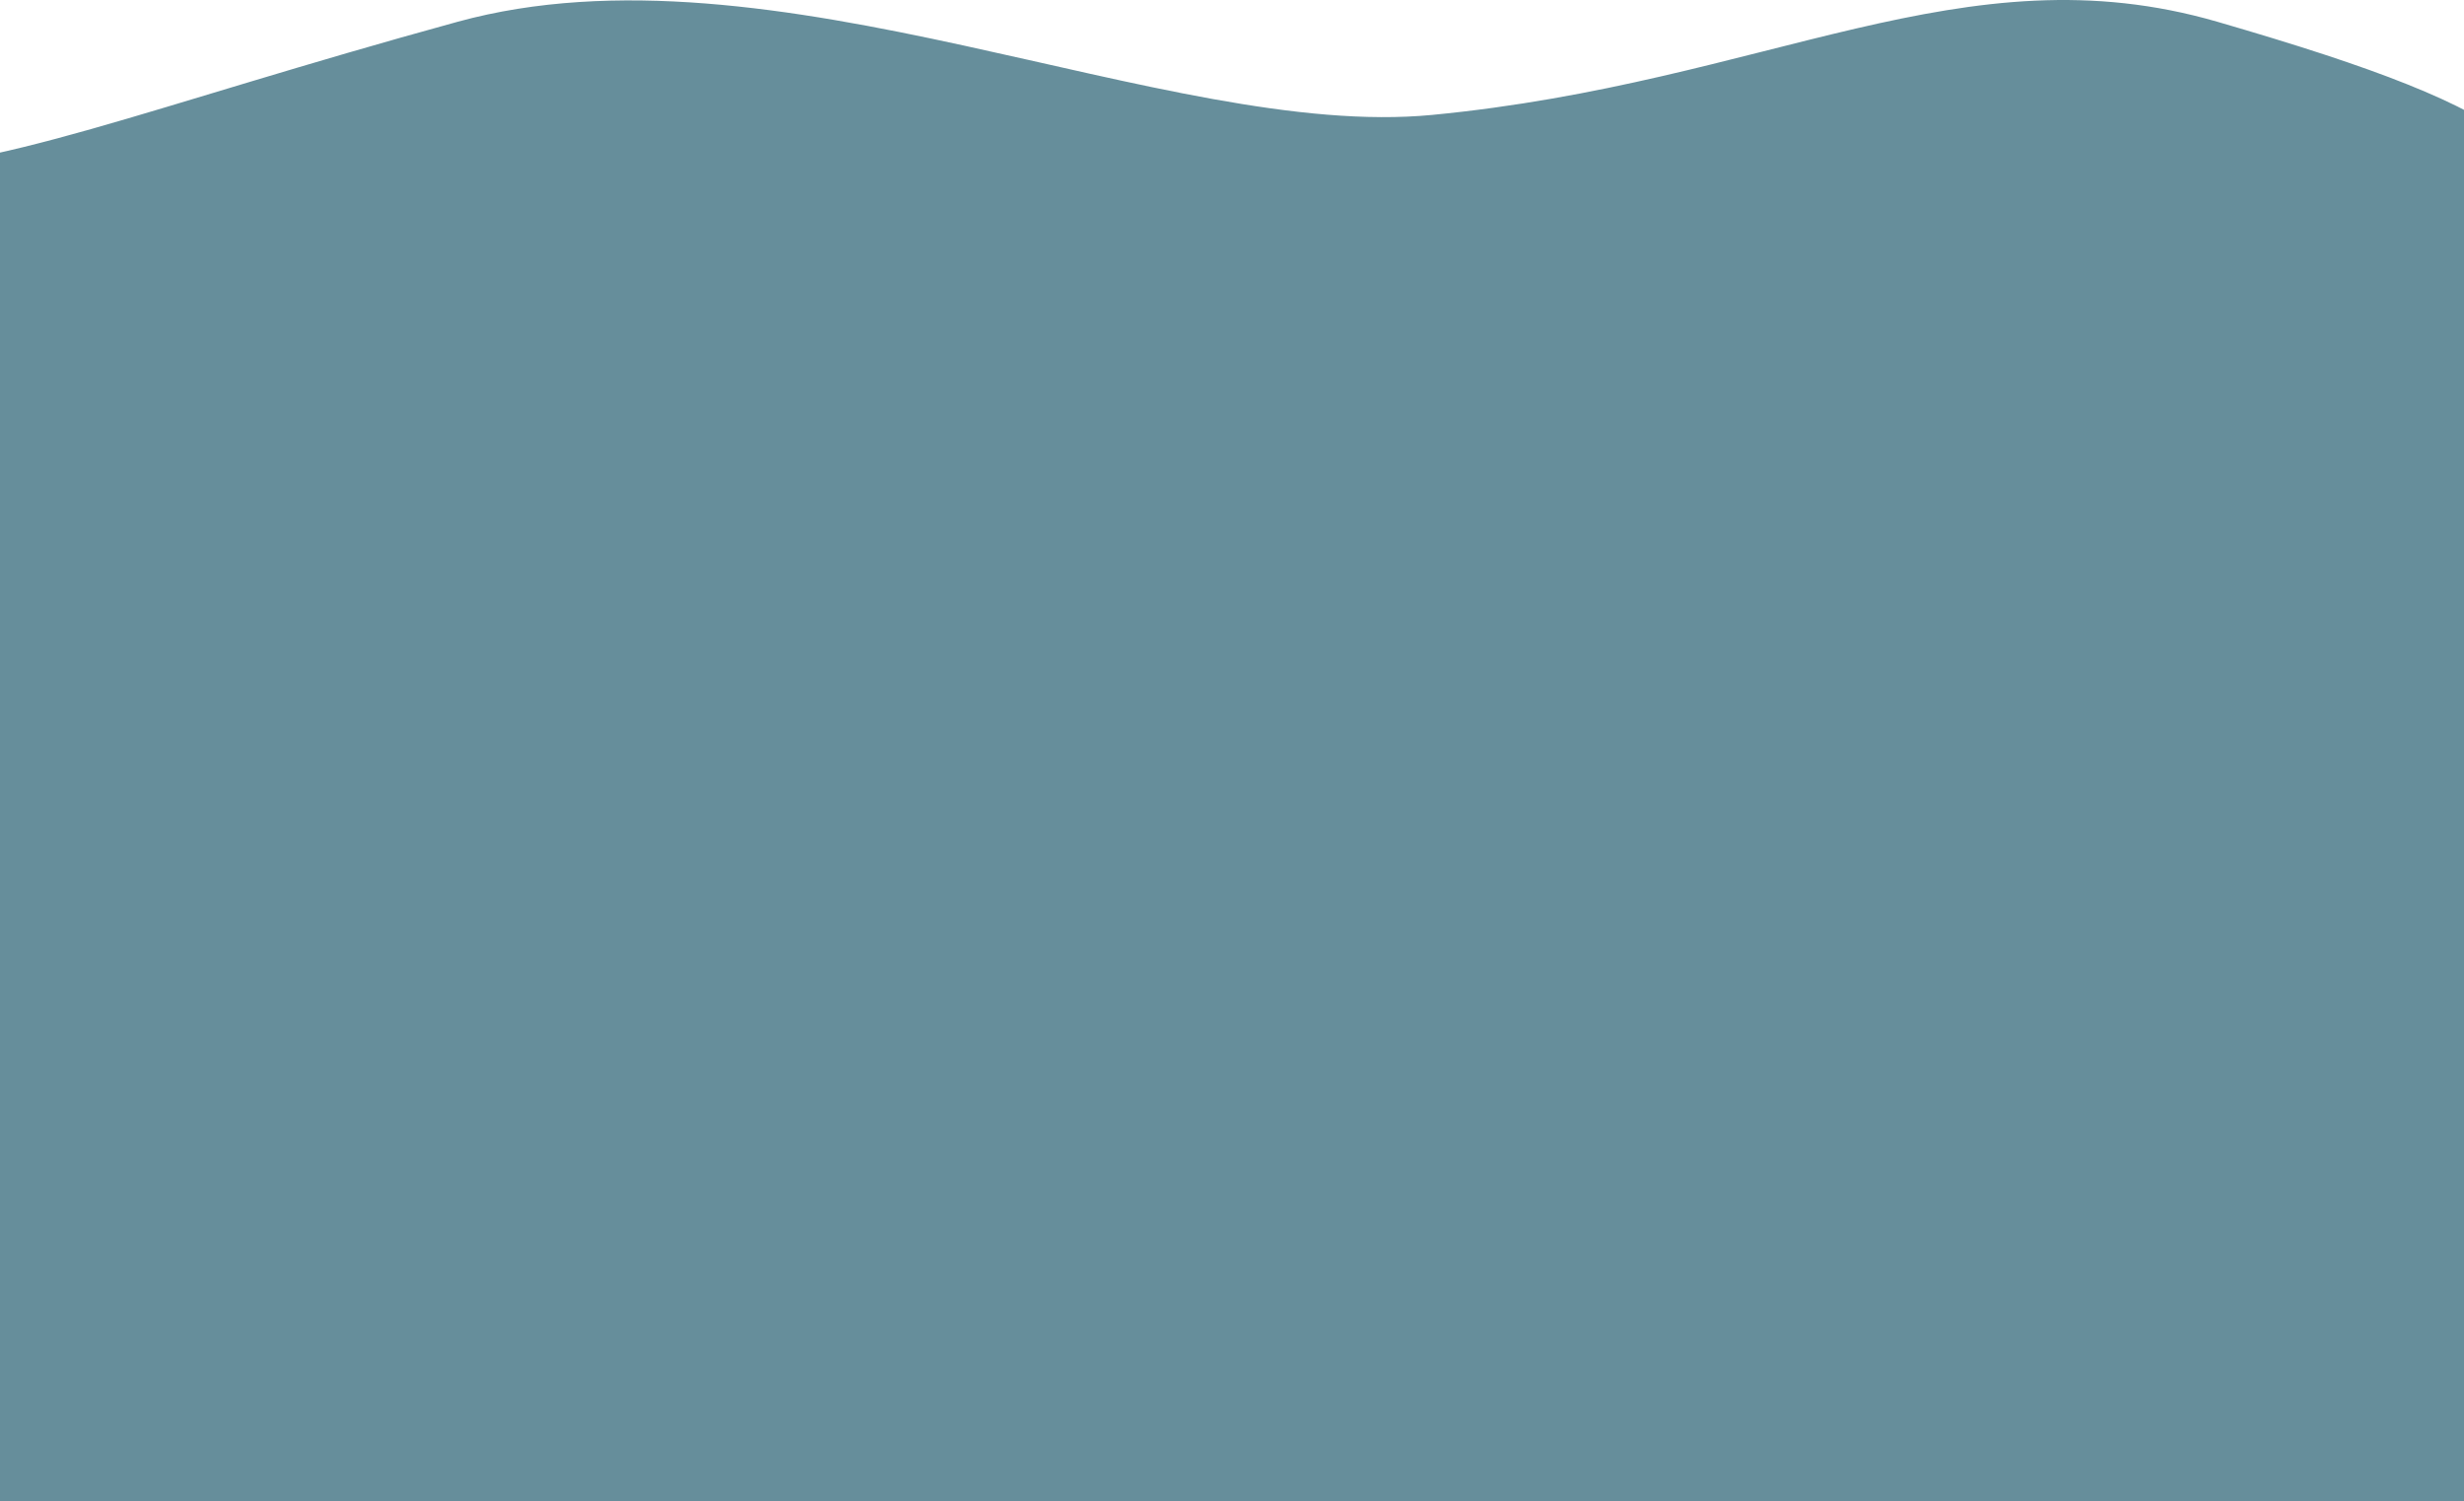
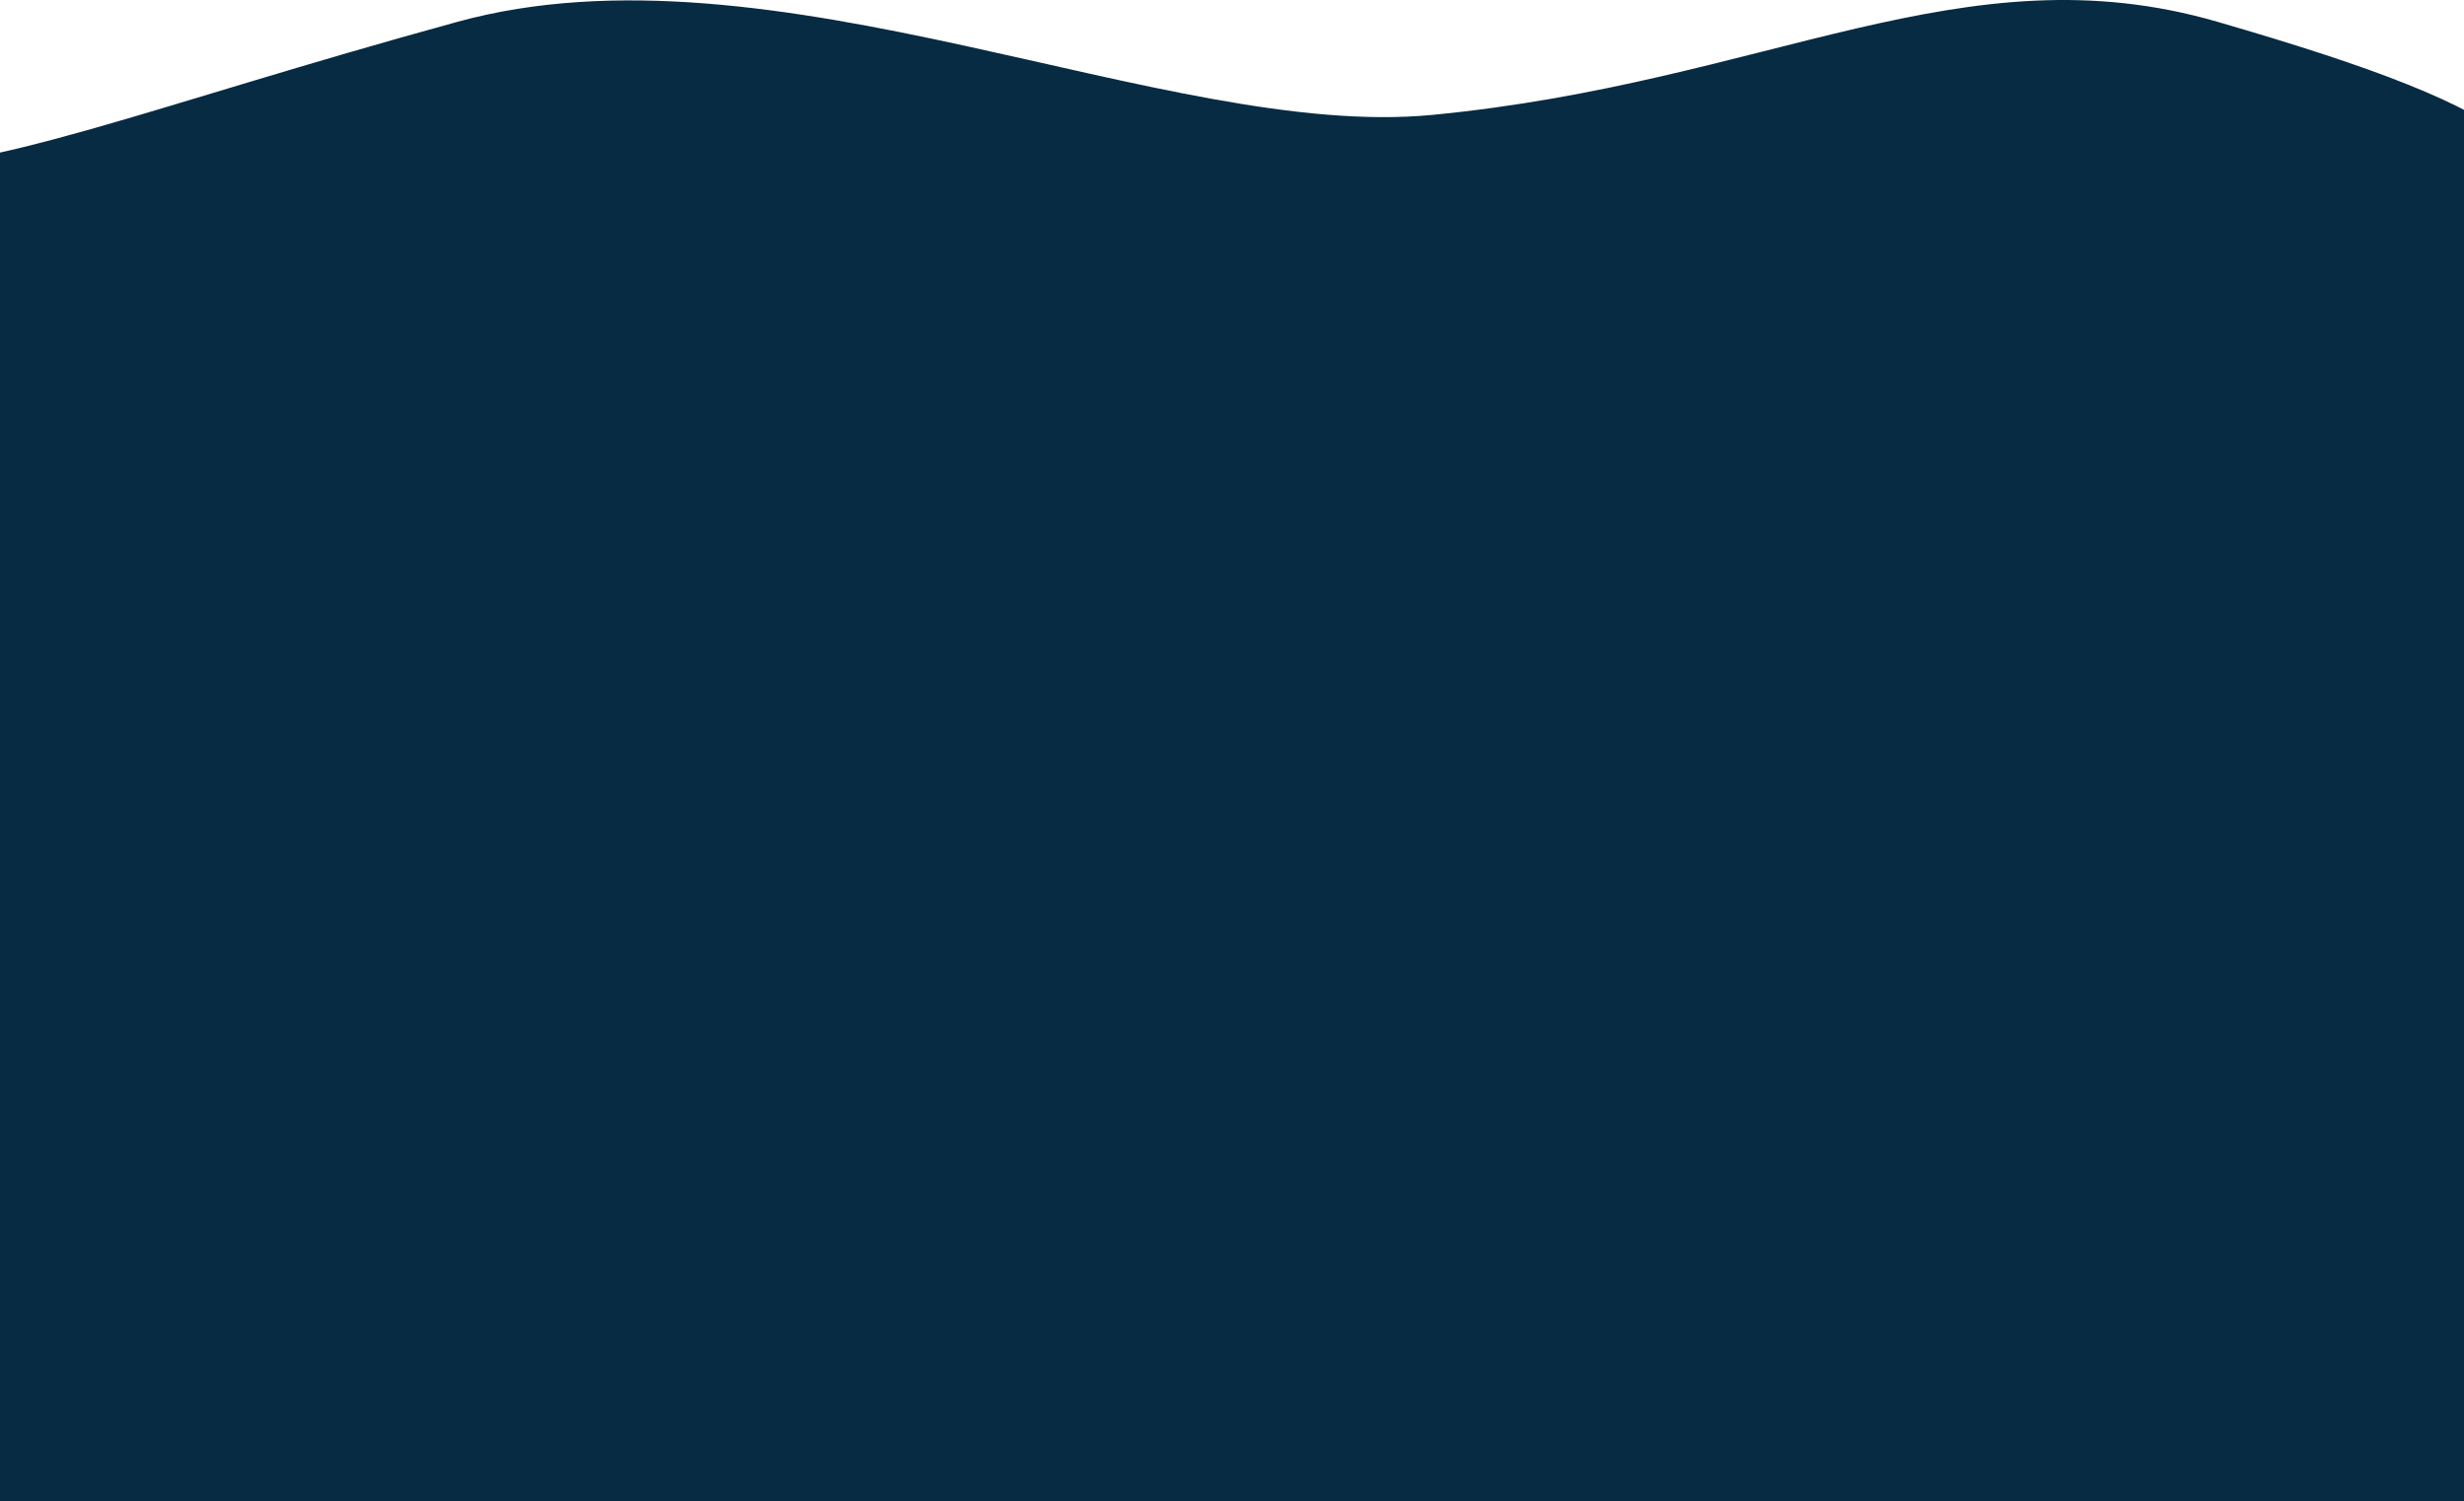
<svg xmlns="http://www.w3.org/2000/svg" width="1440" height="877" viewBox="0 0 1440 877" fill="none">
-   <path d="M1537.91 894.5H-67.5C-191.5 669.333 -157.688 100.235 -88.088 100.235C-1.088 100.235 83.412 63.236 267.412 12.736C451.412 -37.765 682.163 82.037 836.912 67.166C1033.91 48.235 1147.41 -30.374 1295.91 12.735C1483.41 67.166 1496.58 90.902 1537.91 182.735V894.5Z" fill="#668E9B" />
+   <path d="M1537.91 894.5H-67.5C-191.5 669.333 -157.688 100.235 -88.088 100.235C-1.088 100.235 83.412 63.236 267.412 12.736C451.412 -37.765 682.163 82.037 836.912 67.166C1033.91 48.235 1147.41 -30.374 1295.91 12.735C1483.41 67.166 1496.58 90.902 1537.91 182.735V894.5Z" fill="#062b42" />
</svg>
